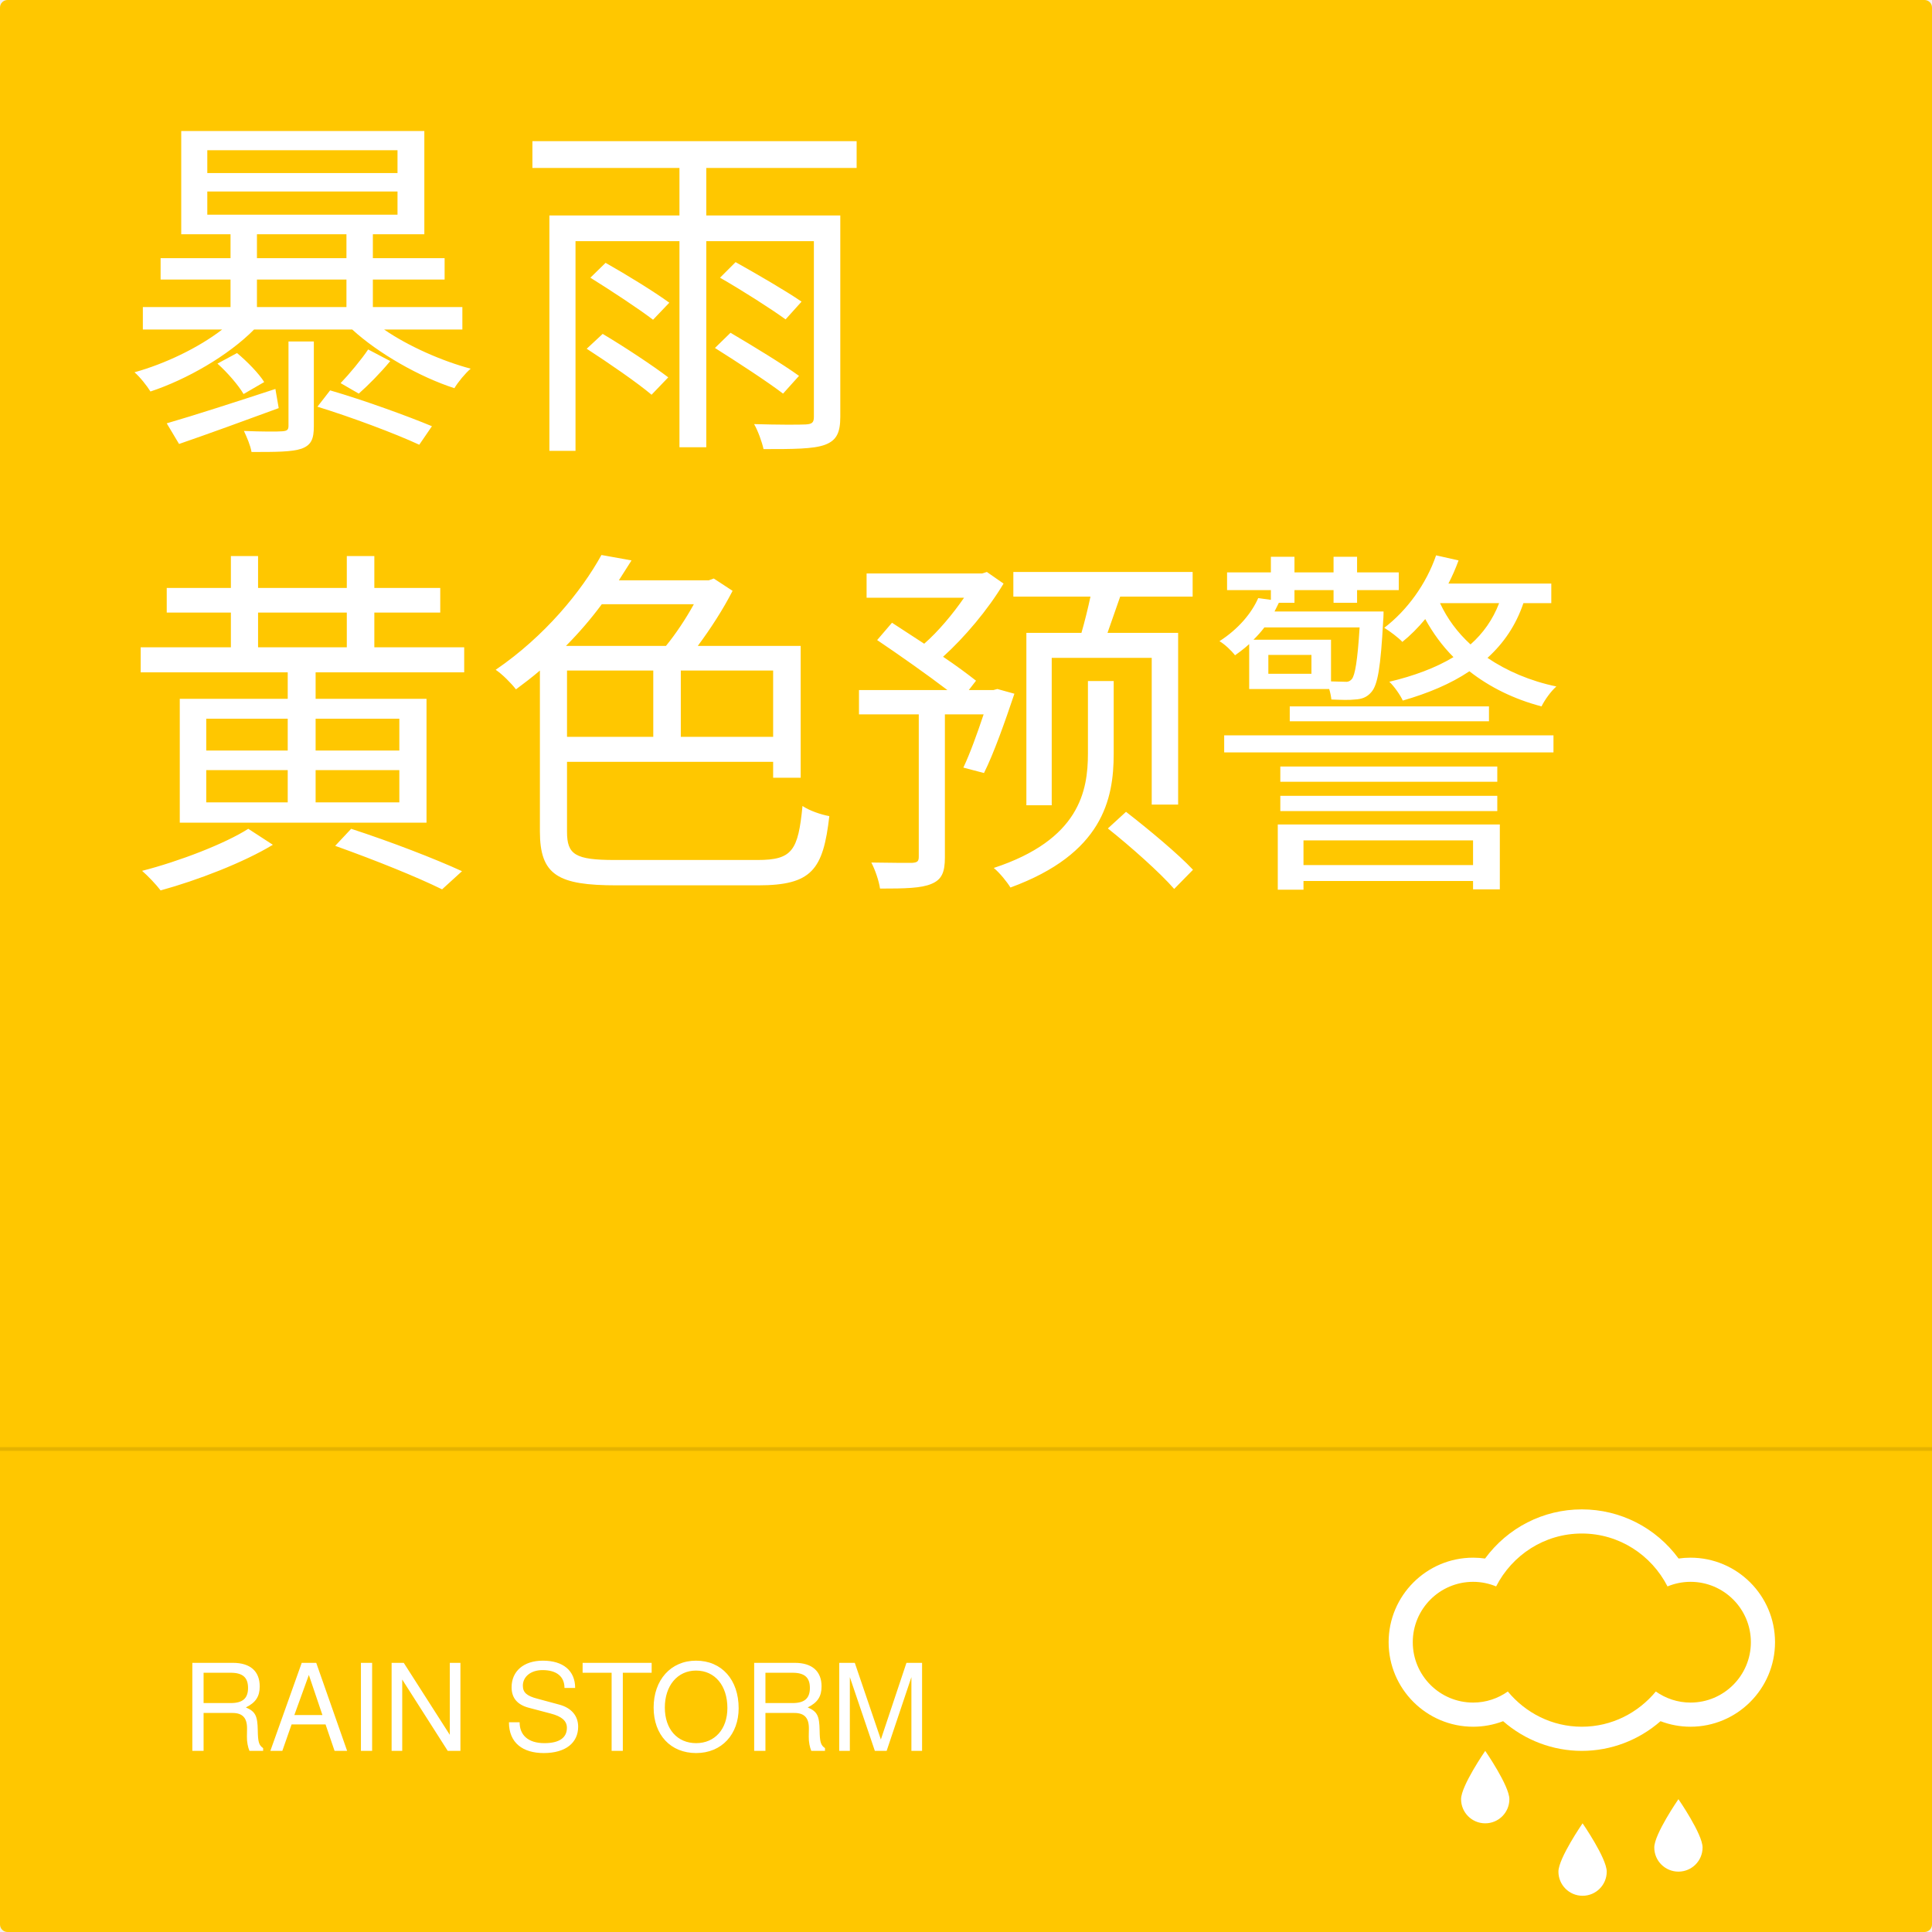
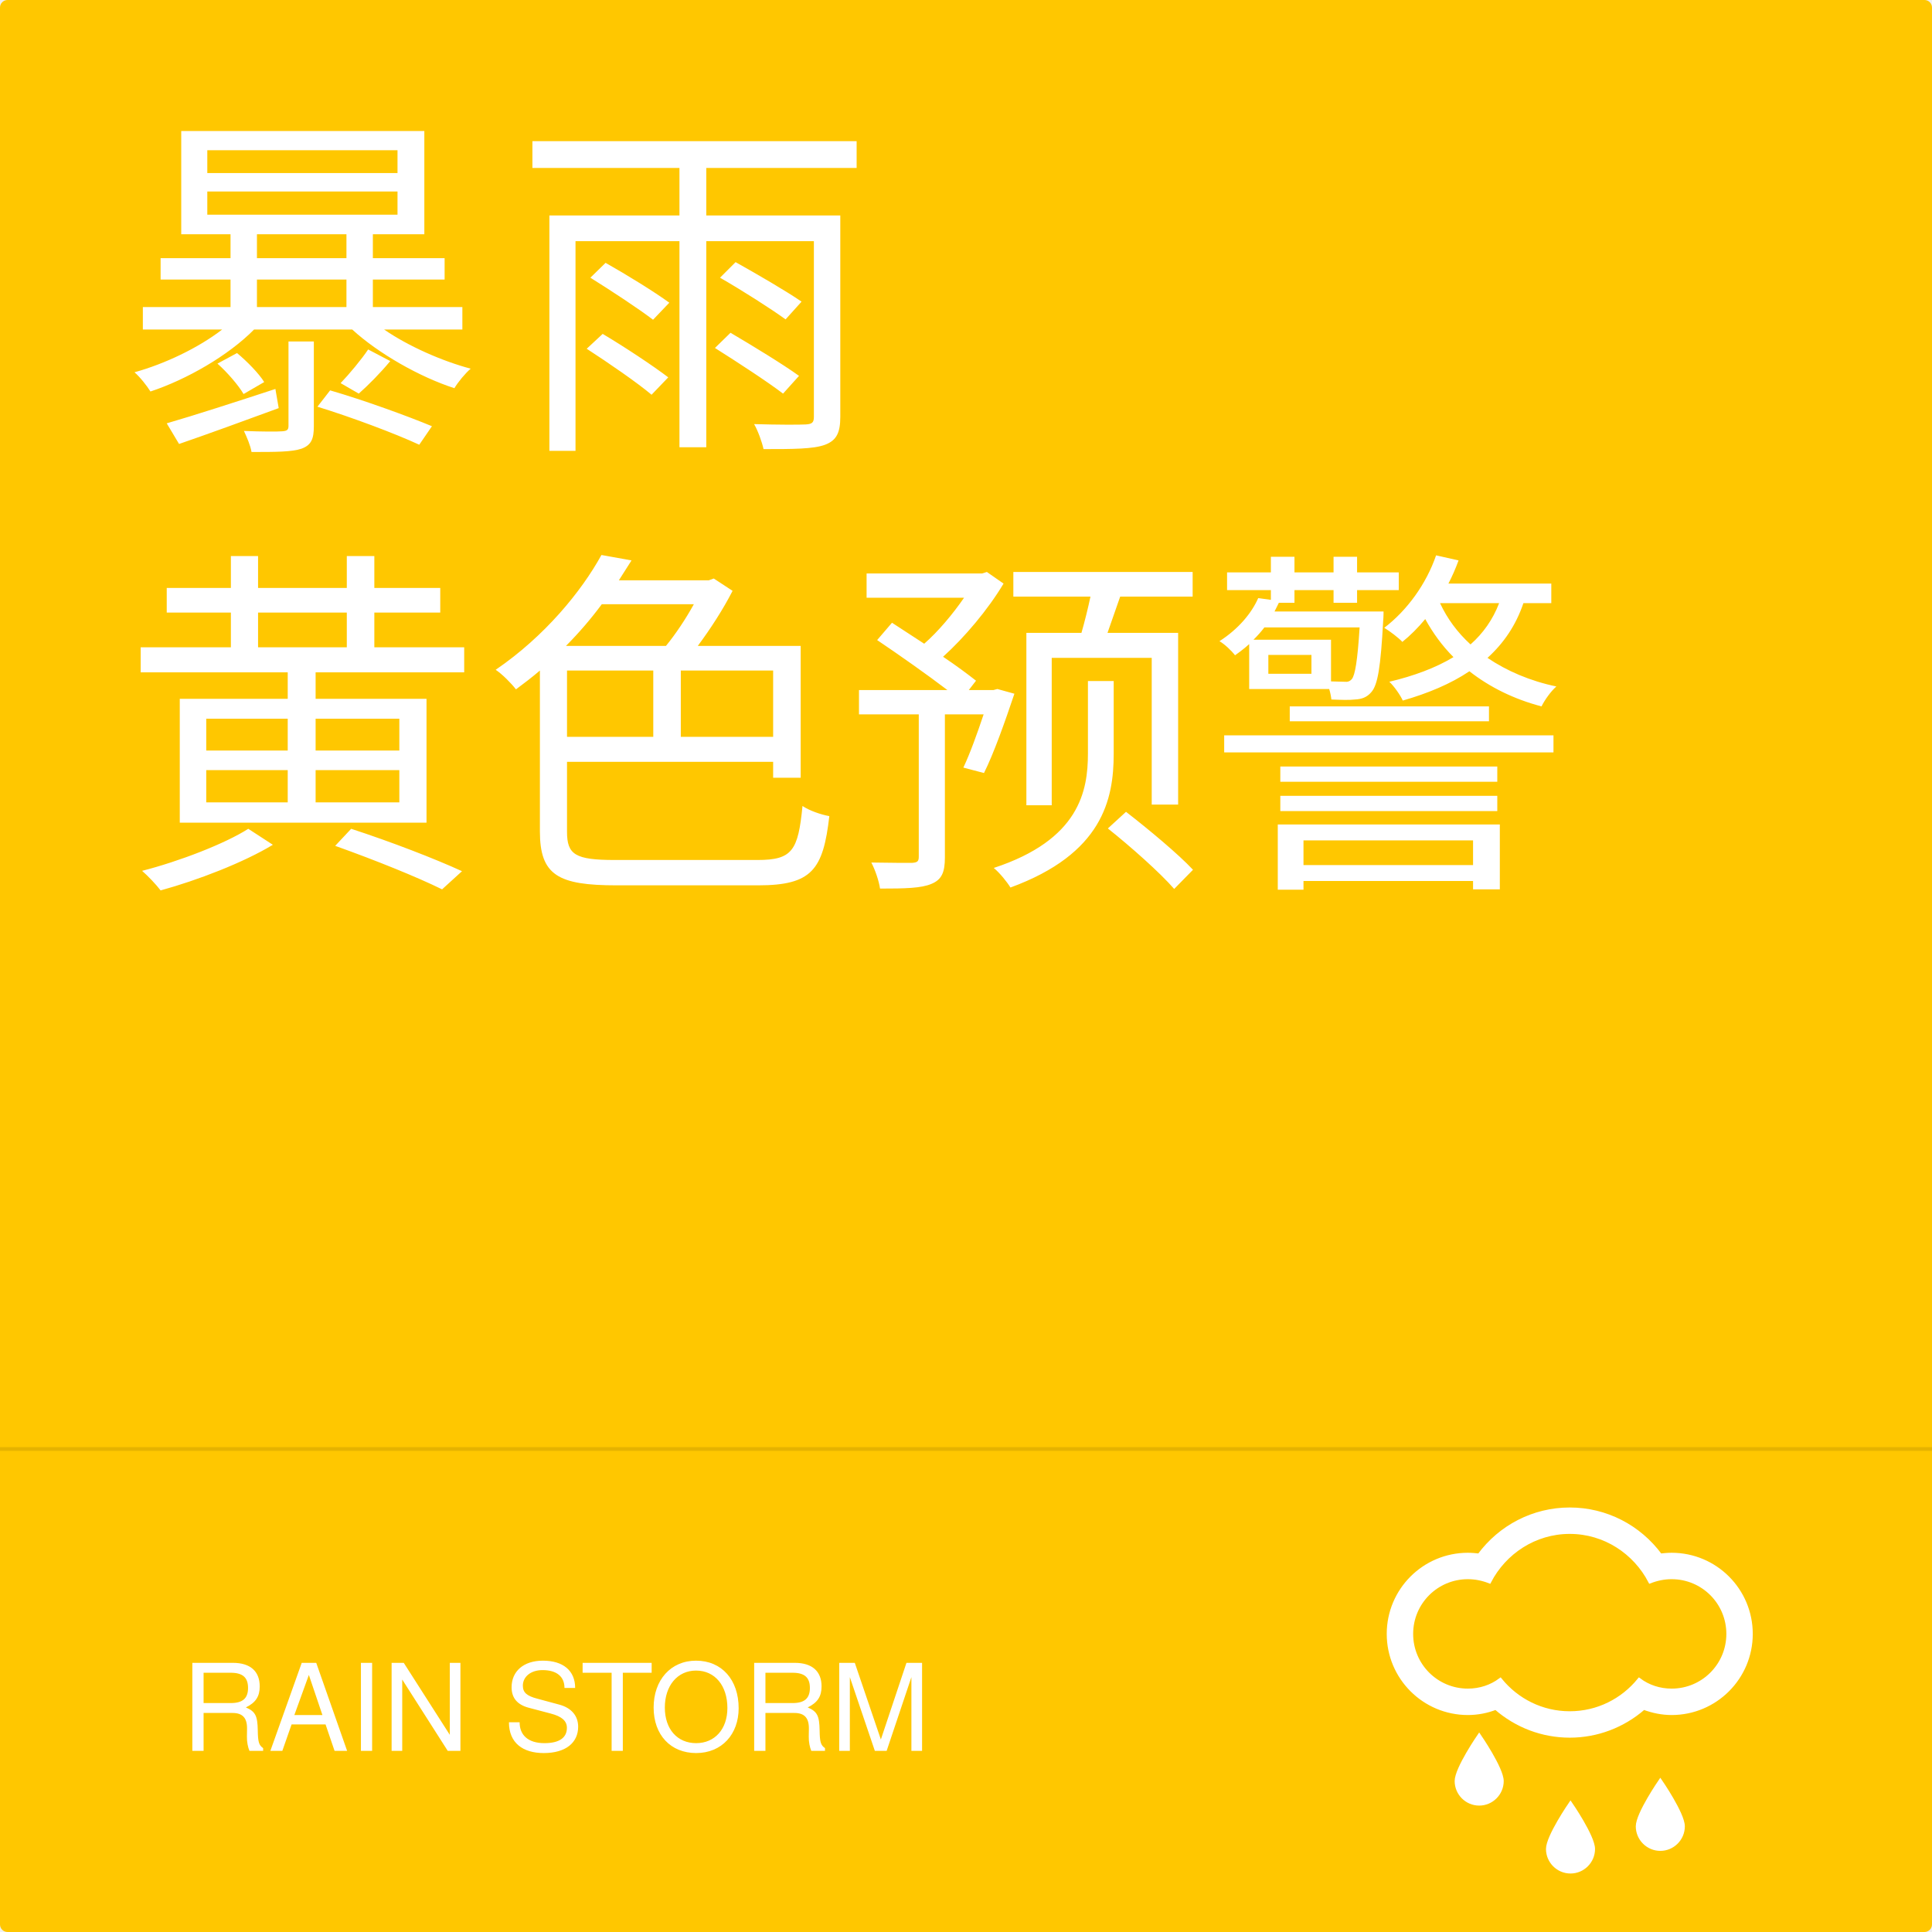
<svg xmlns="http://www.w3.org/2000/svg" version="1.1" viewBox="0 0 512 512" height="512" width="512">
  <rect y="0" x="0" rx="2" ry="2" height="512" width="512" id="rect-doc" style="fill:#ffc700;fill-opacity:1;stroke:none;stroke-opacity:1" />
  <text id="color0" y="112" x="32" style="font-style:normal;font-variant:normal;font-weight:normal;font-stretch:normal;font-size:96px;font-family:STHeiti;text-align:start;letter-spacing:8px;word-spacing:0;writing-mode:lr-tb;text-anchor:left;fill:#ffffff;fill-opacity:1;stroke:none;">暴雨</text>
  <text id="color1" y="228" x="32" style="font-style:normal;font-variant:normal;font-weight:normal;font-stretch:normal;font-size:96px;font-family:STHeiti;text-align:start;word-spacing:0;writing-mode:lr-tb;text-anchor:lfet;fill:#ffffff;fill-opacity:1;stroke:none;">黄色预警</text>
  <text id="en" y="464" x="48" font-size="32px" fill="#ffffff" fill-opacity="1" stroke="none" font-family="Helvetica Neue" style="font-style:normal;font-variant:normal;font-weight:normal;font-stretch:normal;text-align:start;word-spacing:0;writing-mode:lr-tb;text-anchor:left;">RAIN STORM</text>
  <path style="stroke:#000000;stroke-width:1px;stroke-opacity:0.1" d="M0,384 L512,384" />
-   <g transform="translate(368,400) scale(0.2)">
-     <path fill="#ffffff" d="M400,64c-5.312,0-10.562,0.375-15.792,1.125    C354.334,24.417,307.188,0,256,0s-98.312,24.417-128.208,65.125C122.562,64.375,117.312,64,112,64C50.25,64,0,114.25,0,176    s50.25,112,112,112c13.688,0,27.084-2.5,39.709-7.333C180.666,305.917,217.5,320,256,320c38.542,0,75.333-14.083,104.291-39.333    C372.916,285.5,386.312,288,400,288c61.75,0,112-50.25,112-112S461.75,64,400,64z M400,256c-17.125,0-32.916-5.5-45.938-14.667    C330.584,269.625,295.624,288,256,288c-39.625,0-74.584-18.375-98.062-46.667C144.938,250.5,129.125,256,112,256    c-44.188,0-80-35.812-80-80s35.812-80,80-80c10.812,0,21.062,2.208,30.438,6.083C163.667,60.667,206.291,32,256,32    s92.334,28.667,113.541,70.083C378.938,98.208,389.209,96,400,96c44.188,0,80,35.812,80,80S444.188,256,400,256z M225,480    c0,17.688,14.312,32,32,32s32-14.312,32-32s-32-64-32-64S225,462.312,225,480z M352,448c0,17.688,14.312,32,32,32s32-14.312,32-32    s-32-64-32-64S352,430.312,352,448z M96,384c0,17.688,14.312,32,32,32s32-14.312,32-32s-32-64-32-64S96,366.312,96,384z" />
+   <g transform="translate(368,400)">
+     <path stroke="#ffffff" fill="#ffffff" d="M75,12c-1,0-2,0.1-3,0.2C66.4,4.6,57.6,0,48,0S29.6,4.6,24,12.2c-1-0.1-2-0.2-3-0.2C9.4,12,0,21.4,0,33    s9.4,21,21,21c2.6,0,5.1-0.5,7.4-1.4C33.9,57.4,40.8,60,48,60c7.2,0,14.1-2.6,19.6-7.4c2.4,0.9,4.9,1.4,7.4,1.4    c11.6,0,21-9.4,21-21S86.6,12,75,12z M75,48c-3.2,0-6.2-1-8.6-2.8C62,50.6,55.4,54,48,54s-14-3.4-18.4-8.8C27.2,47,24.2,48,21,48    c-8.3,0-15-6.7-15-15s6.7-15,15-15c2,0,3.9,0.4,5.7,1.1C30.7,11.4,38.7,6,48,6s17.3,5.4,21.3,13.1C71.1,18.4,73,18,75,18    c8.3,0,15,6.7,15,15S83.3,48,75,48z M42.2,90c0,3.3,2.7,6,6,6s6-2.7,6-6s-6-12-6-12S42.2,86.7,42.2,90z M66,84c0,3.3,2.7,6,6,6    s6-2.7,6-6s-6-12-6-12S66,80.7,66,84z M18,72c0,3.3,2.7,6,6,6s6-2.7,6-6s-6-12-6-12S18,68.7,18,72z" />
  </g>
</svg>
